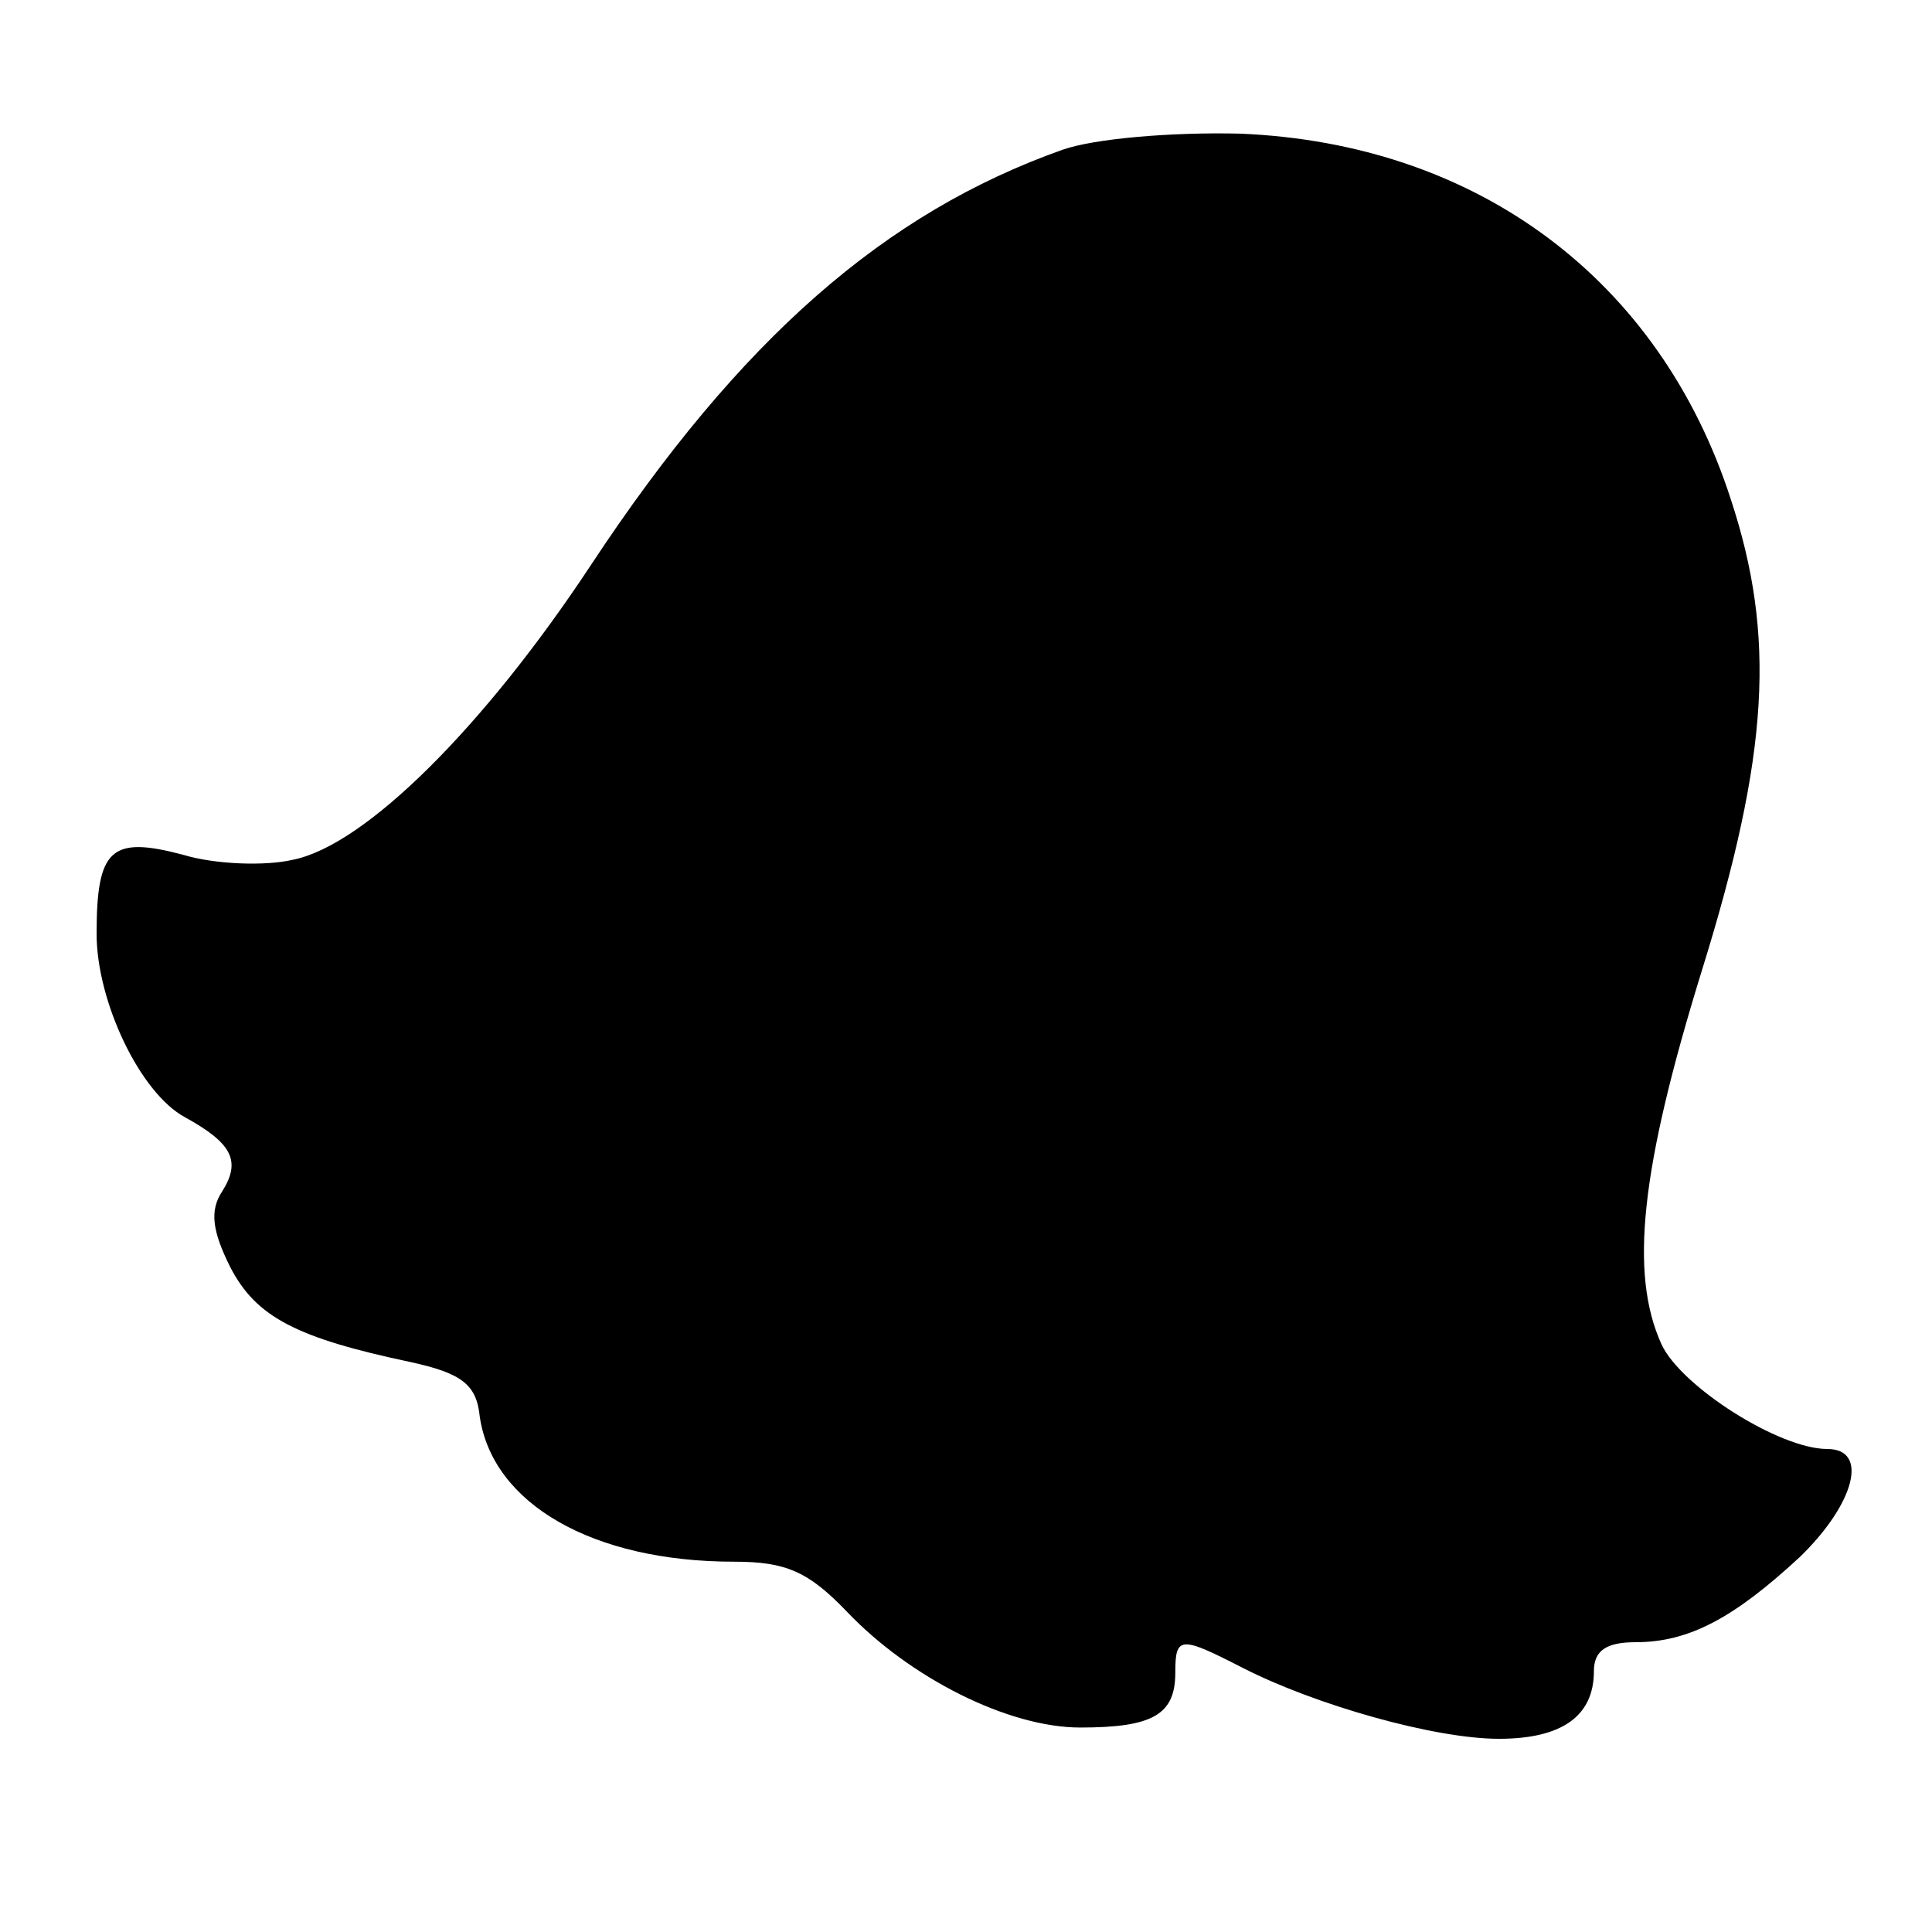
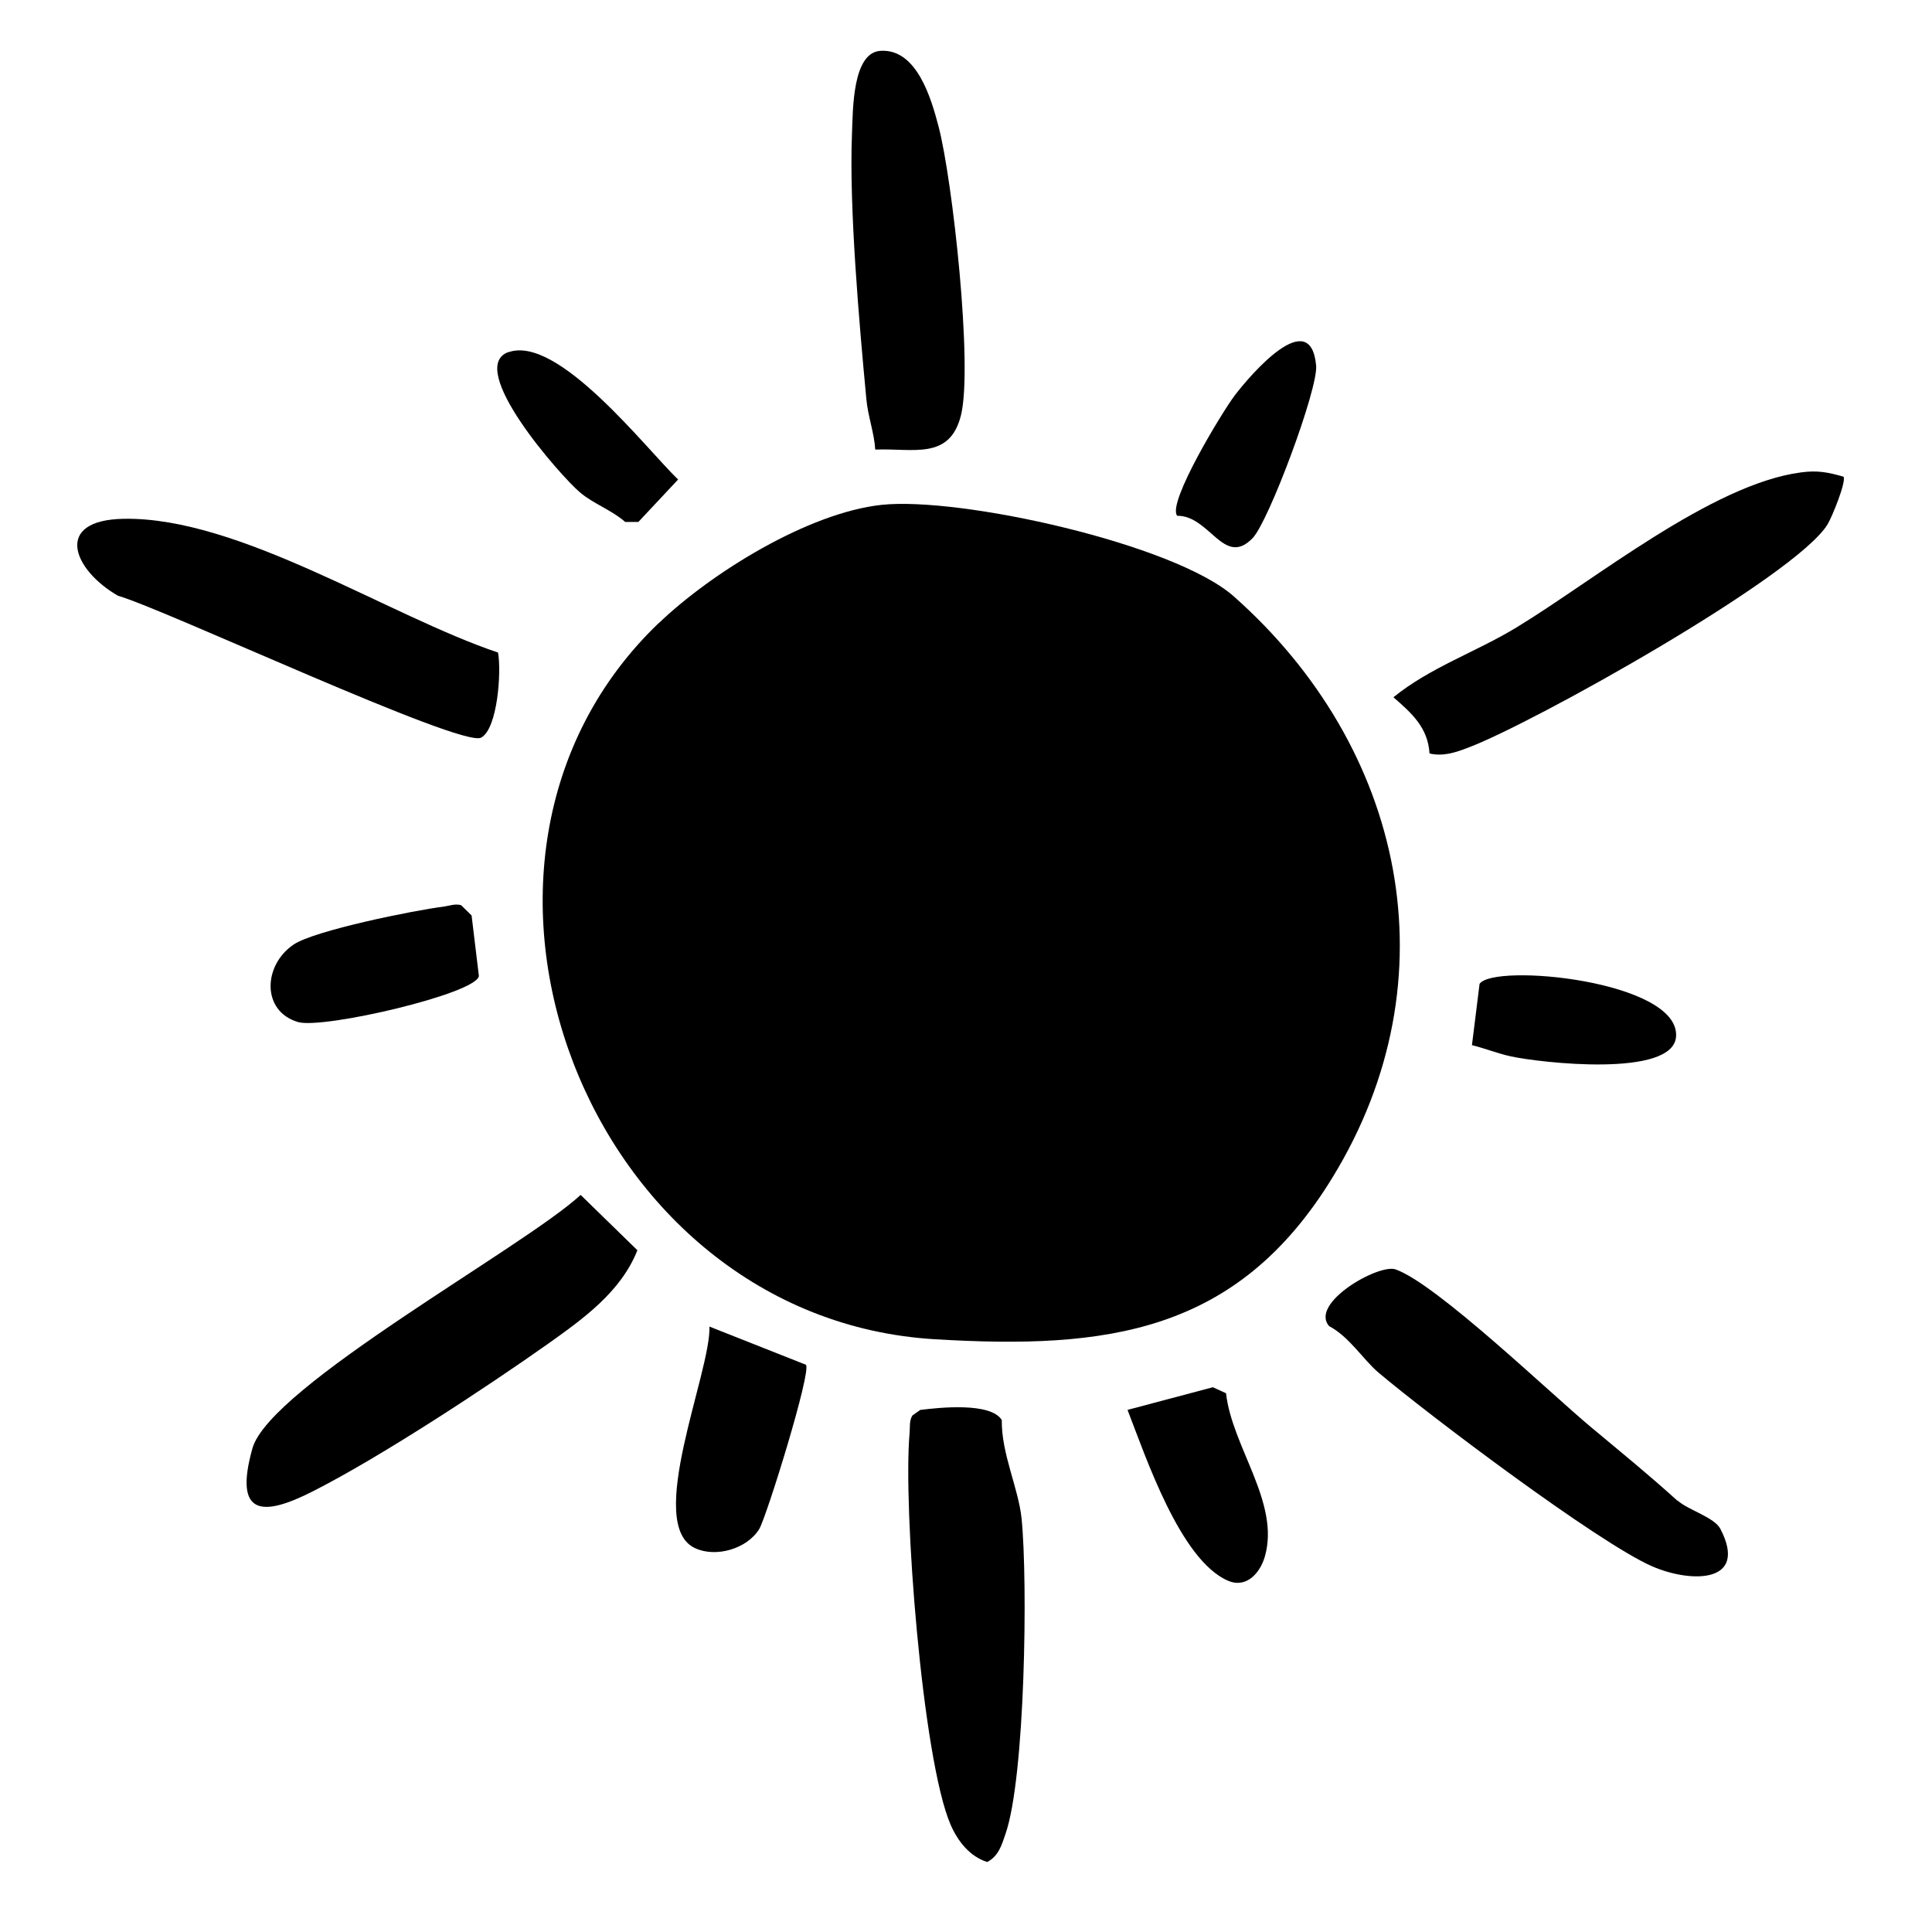
- <svg xmlns="http://www.w3.org/2000/svg" version="1.0" width="120pt" height="120pt" viewBox="0 0 120 120" preserveAspectRatio="xMidYMid meet">
-   <g transform="translate(0,120) scale(0.1,-0.1)" fill="currentColor" stroke="none">
-     <path d="M660 1107 c-110 -39 -200 -117 -293 -258 -66 -100 -140 -174 -185 -183 -17 -4 -48 -3 -68 3 -45 12 -54 4 -54 -49 0 -42 27 -99 55 -114 29 -16 35 -27 23 -46 -8 -12 -6 -25 5 -47 16 -31 41 -44 112 -59 32 -7 41 -14 43 -34 8 -54 70 -90 158 -90 32 0 46 -6 70 -31 39 -41 100 -72 145 -72 45 0 59 8 59 34 0 23 3 23 42 3 45 -23 119 -44 159 -44 39 0 59 14 59 42 0 13 8 18 26 18 33 0 61 15 102 53 34 33 43 67 17 67 -30 0 -91 39 -103 65 -20 44 -13 109 25 232 42 135 46 208 18 293 -44 136 -157 221 -305 227 -42 1 -90 -3 -110 -10z" />
-   </g>
+ <svg xmlns="http://www.w3.org/2000/svg" id="Calque_1" fill="currentColor" version="1.1" viewBox="0 0 122 122">
+   <path d="M41.6,39.35c3.33-3.19,9.44-6.97,14.07-7.47,4.97-.53,18.49,2.46,22.24,5.78,10.76,9.53,13.94,24.12,6.23,36.7-6.02,9.84-14.26,10.86-25.1,10.21-22.04-1.31-33.07-30.25-17.45-45.22Z" />
+   <path d="M36.67,75.46l3.58,3.49c-1.04,2.62-3.4,4.31-5.62,5.89-3.96,2.8-10.67,7.21-14.91,9.35-3.1,1.57-4.99,1.59-3.78-2.73,1.1-3.93,17.17-12.71,20.72-16Z" />
+   <path d="M116.41,30.1c.2.27-.71,2.53-1.01,3.02-2.01,3.28-18.62,12.57-22.71,14.1-.79.3-1.56.56-2.42.36-.1-1.64-1.13-2.55-2.28-3.55,2.33-1.89,5.2-2.85,7.74-4.39,4.92-2.98,12.36-9.07,18-9.81,1.05-.14,1.69-.01,2.68.27Z" />
+   <path d="M58.13,89.03c1.21-.15,4.43-.49,5.13.64-.03,2.13,1.05,4.29,1.25,6.22.4,3.98.23,16.36-1.02,19.93-.24.7-.43,1.38-1.15,1.76-1.11-.35-1.86-1.32-2.31-2.35-1.79-4.12-3.02-20.11-2.59-24.76.03-.36-.03-.77.18-1.09l.51-.36Z" />
+   <path d="M31.45,41.21c.22,1.23-.03,4.81-1.07,5.37-1.24.66-19.99-8.12-22.93-8.96-2.85-1.64-4.11-4.79.38-4.86,7.3-.12,16.73,6.14,23.63,8.45Z" />
+   <path d="M105.94,94.76c.67.6,2.32,1.05,2.7,1.79,1.78,3.44-1.84,3.43-4.31,2.36-3.41-1.49-14.11-9.55-17.3-12.25-.93-.79-1.83-2.25-3.1-2.92-1.26-1.45,3.14-3.96,4.2-3.58,2.59.92,9.74,7.8,12.36,9.98,1.99,1.66,3.51,2.89,5.45,4.64Z" />
+   <path d="M55.27,28.39c-.07-1.08-.46-2.09-.56-3.17-.45-4.76-1.1-12.14-.91-16.78.06-1.54.03-5.12,1.8-5.23,2.3-.15,3.21,3.03,3.67,4.79.88,3.35,2.18,15.16,1.41,18.23-.71,2.85-3.04,2.06-5.41,2.16Z" />
+   <path d="M50.89,86.18c.38.38-2.5,9.65-2.95,10.38-.77,1.24-2.71,1.81-4.03,1.21-3.24-1.45.99-11.13.89-14l6.09,2.41Z" />
+   <path d="M28.02,57.25c.36-.05.72-.2,1.1-.09l.66.65.46,3.82c-.14,1.12-9.85,3.37-11.42,2.91-2.33-.69-2.2-3.61-.27-4.9,1.33-.89,7.61-2.16,9.47-2.39Z" />
+   <path d="M71.2,89.03l5.39-1.43.83.38c.38,3.39,3.41,6.9,2.46,10.28-.29,1.05-1.16,2.06-2.33,1.56-3.02-1.29-5.21-7.86-6.35-10.79Z" />
+   <path d="M74.33,32.56c-.63-.82,2.87-6.58,3.64-7.59.99-1.3,4.79-5.74,5.14-1.88.13,1.47-2.99,9.83-4.01,10.89-1.81,1.88-2.71-1.44-4.77-1.41Z" />
+   <path d="M32.11,22.24c3.13-1.11,8.7,6.11,10.71,8.04l-2.51,2.68h-.83c-.85-.75-2-1.14-2.86-1.87-1.18-.99-7.27-7.88-4.51-8.86Z" />
+   <path d="M92.95,65.99l.48-3.86c.88-1.33,12.61-.21,12.41,3.31-.15,2.65-8.63,1.66-10.42,1.27-.84-.18-1.64-.51-2.47-.71Z" />
</svg>
